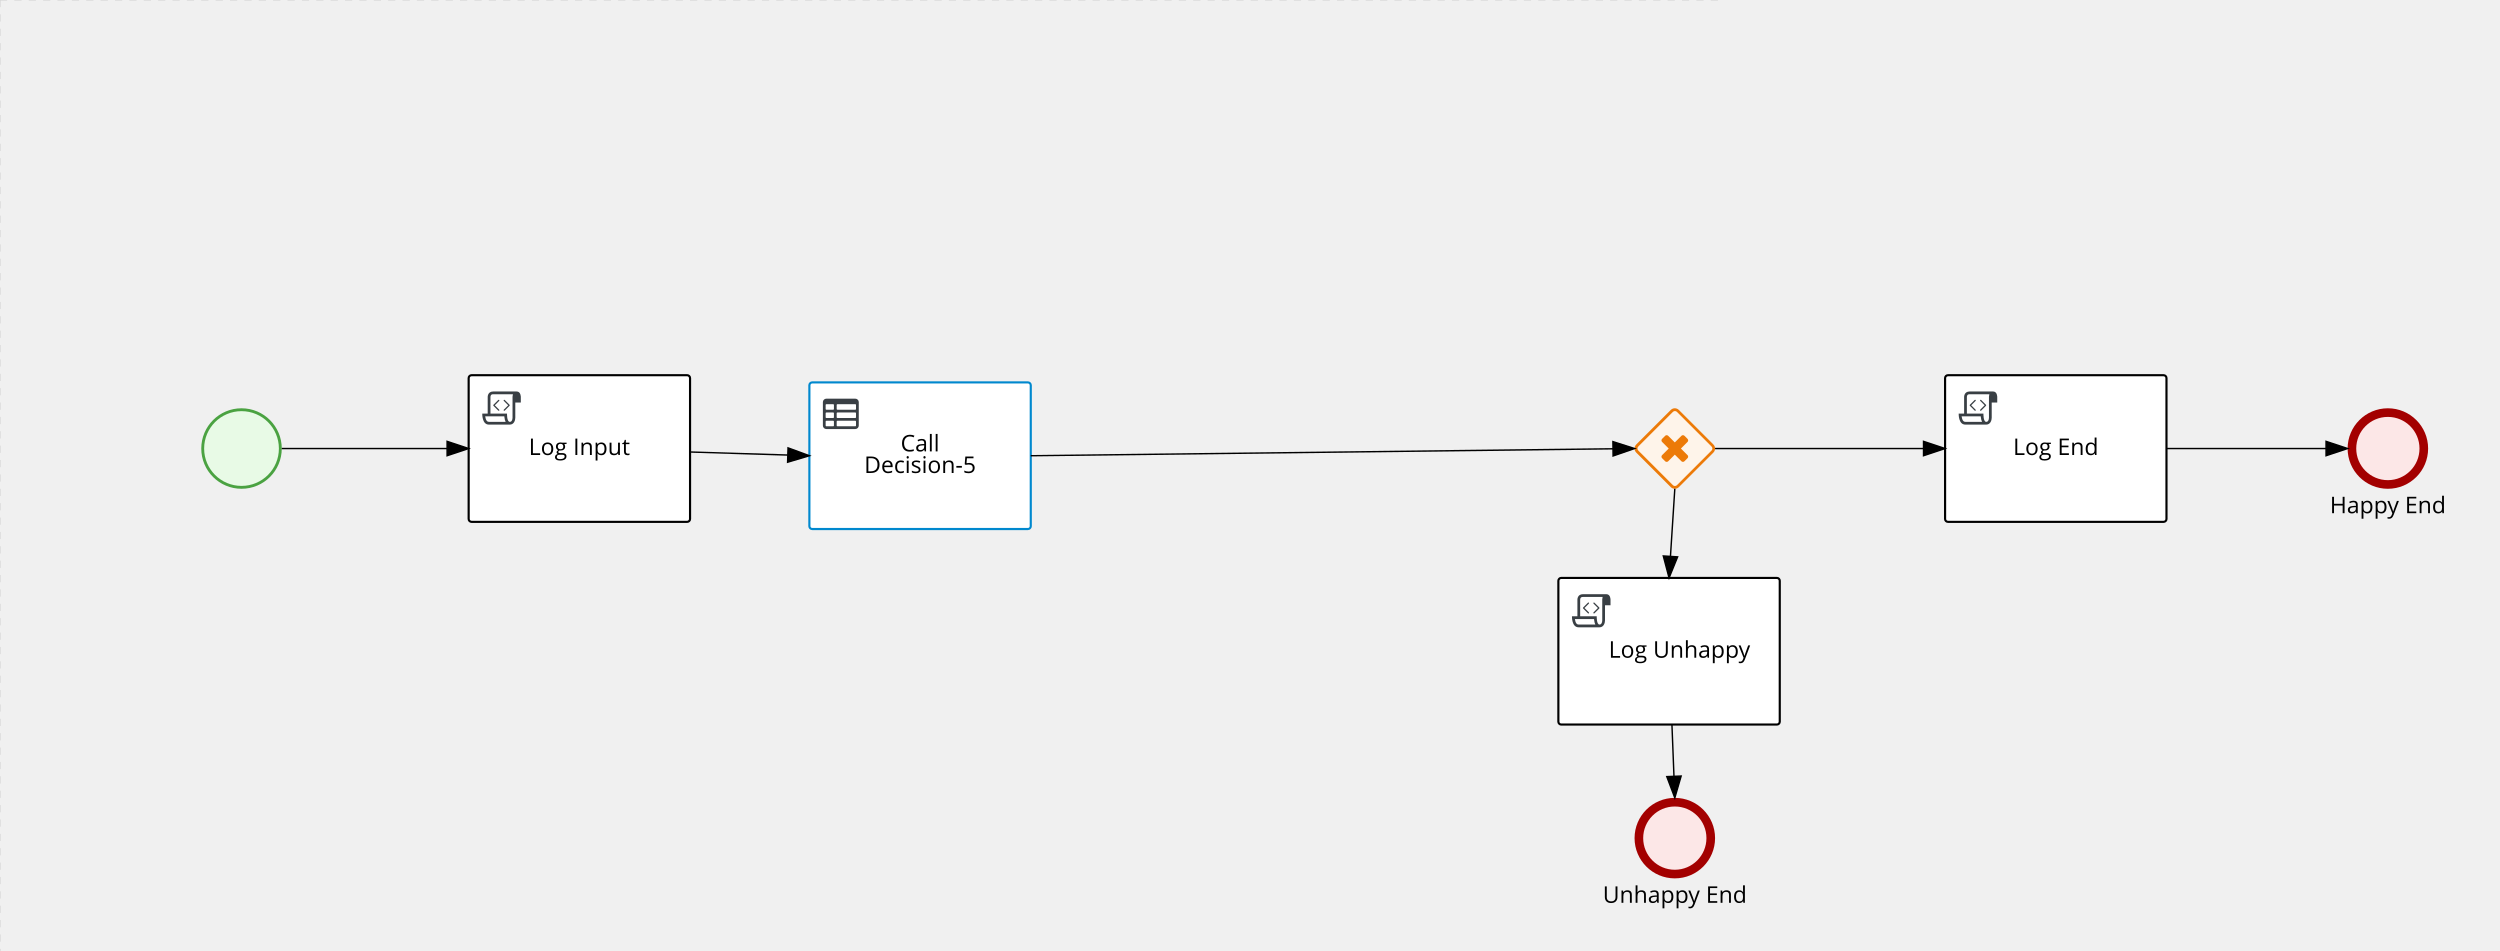
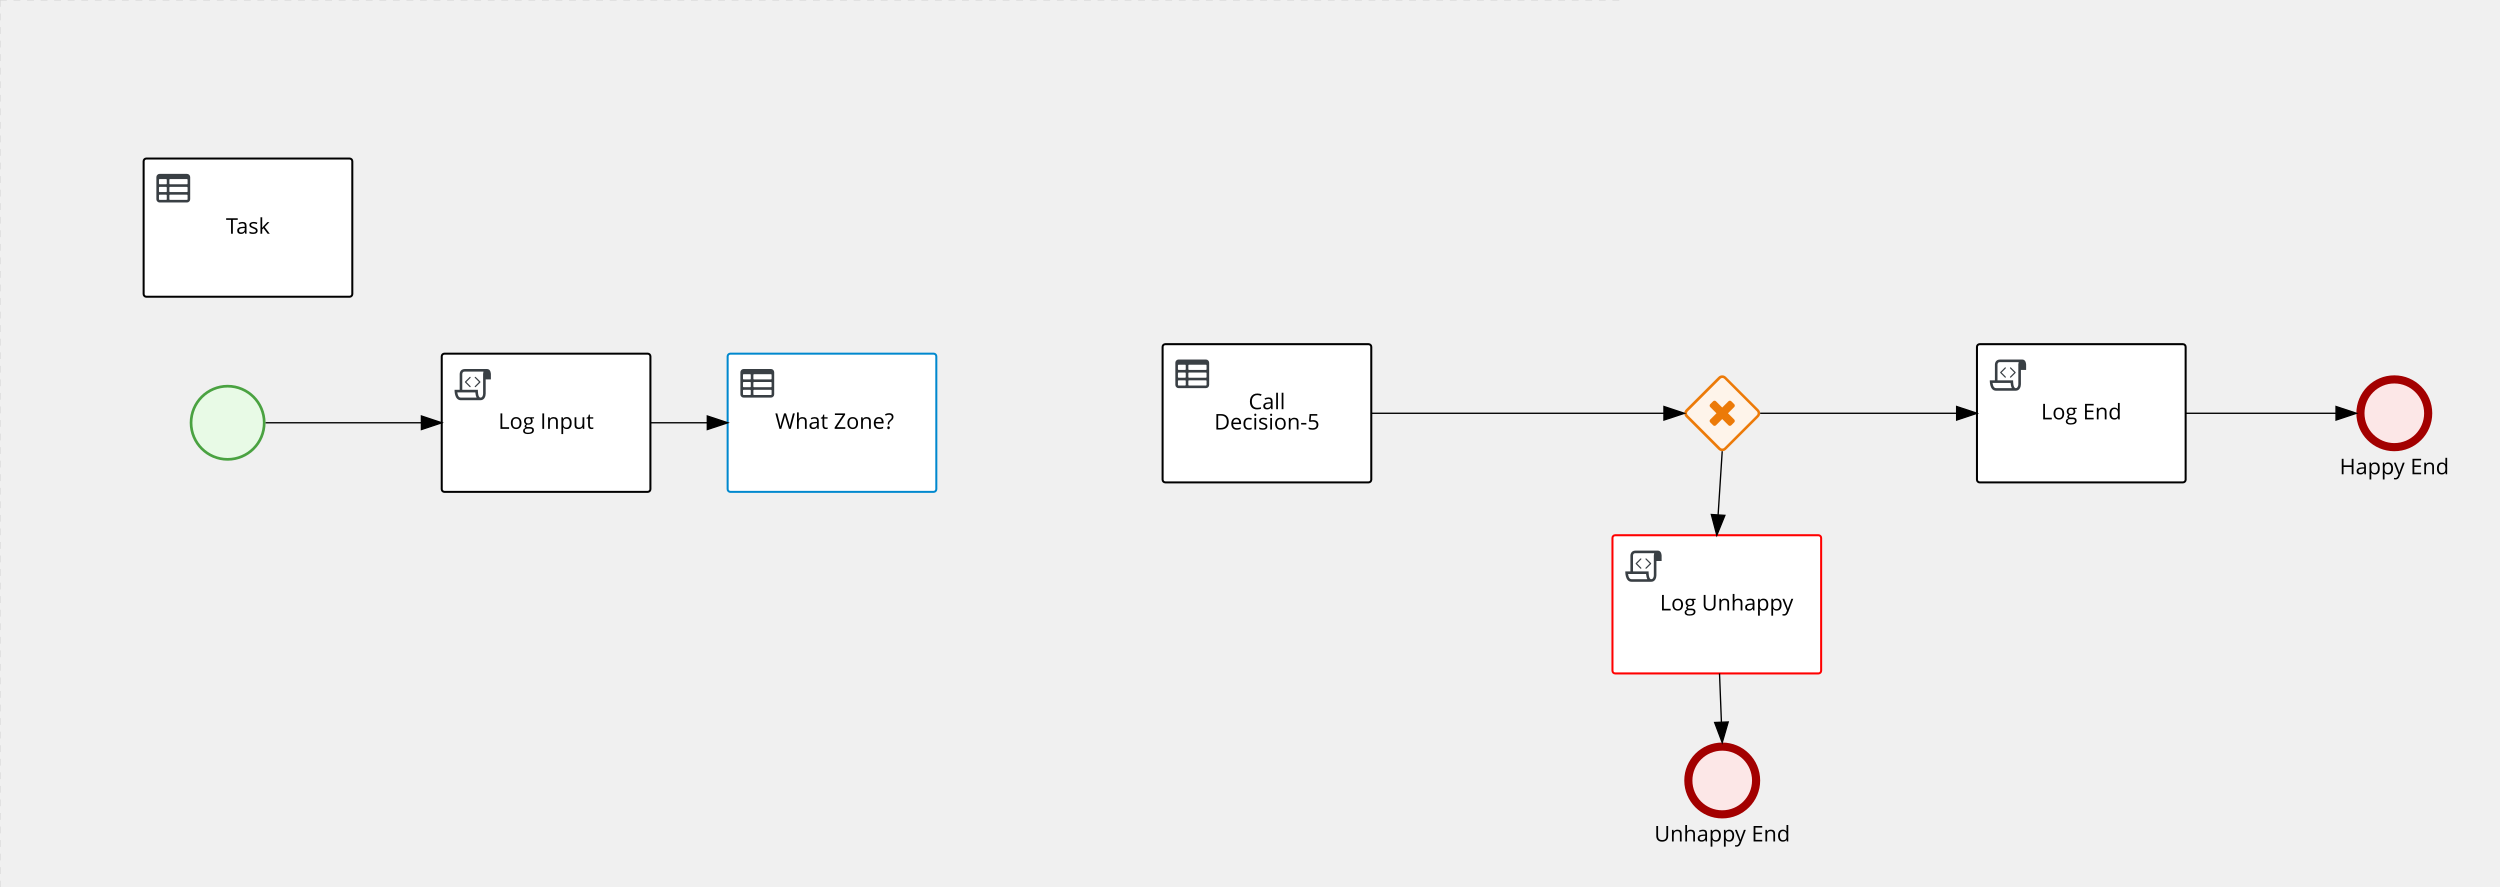
- <svg xmlns="http://www.w3.org/2000/svg" version="1.1" width="1739" height="661" viewBox="0 0 1739 661">
+ <svg xmlns="http://www.w3.org/2000/svg" version="1.1" width="1845" height="654" viewBox="0 0 1845 654">
  <defs />
  <g transform="matrix(1,0,0,1,0,0)">
    <g>
      <g>
        <g>
          <path fill="none" stroke="#d3d3d3" paint-order="fill stroke markers" d=" M 0 0 L 1200 0" stroke-miterlimit="10" stroke-opacity="0.8" stroke-dasharray="5" />
        </g>
        <g>
          <path fill="none" stroke="#d3d3d3" paint-order="fill stroke markers" d=" M 0 0 L 0 800" stroke-miterlimit="10" stroke-opacity="0.8" stroke-dasharray="5" />
        </g>
      </g>
      <g id="_93700CAE-5647-4085-86AF-FE9845B9C1BD" bpmn2nodeid="_93700CAE-5647-4085-86AF-FE9845B9C1BD" transform="matrix(1,0,0,1,140,284)">
        <g>
          <path fill="none" stroke="none" />
        </g>
        <g transform="matrix(0.125,0,0,0.125,0,0)">
          <g transform="matrix(1,0,0,1,0,0)">
            <path fill="#e8fae6" stroke="none" id="_93700CAE-5647-4085-86AF-FE9845B9C1BD?shapeType=BACKGROUND" paint-order="stroke fill markers" d=" M 0 0 M 444 224 C 444 263.9 434.2 300.8 414.4 334.5 C 394.7 368.2 368 394.9 334.4 414.5 C 300.8 434.1 263.9 444 224 444 C 184.1 444 147.2 434.2 113.5 414.4 C 79.8 394.7 53.1 368 33.5 334.4 C 13.9 300.8 4 263.9 4 224 C 4 184.1 13.8 147.2 33.6 113.5 C 53.4 79.8 80.1 53.1 113.6 33.5 C 147.1 13.9 184.1 4 224 4 C 263.9 4 300.8 13.8 334.5 33.6 C 368.2 53.4 394.9 80.1 414.5 113.6 C 434.1 147.1 444 184.1 444 224 Z" />
          </g>
          <g>
            <g transform="matrix(1,0,0,1,0,0)">
              <g transform="matrix(1,0,0,1,0,0)">
                <path fill="#4aa241" stroke="none" id="_93700CAE-5647-4085-86AF-FE9845B9C1BD?shapeType=BORDER&amp;renderType=FILL" paint-order="stroke fill markers" d=" M 0 0 M 224 0 C 100.3 0 0 100.3 0 224 C 0 347.7 100.3 448 224 448 C 347.7 448 448 347.7 448 224 C 448 100.3 347.7 0 224 0 Z M 0 0 M 224 432 C 109.1 432 16 338.9 16 224 C 16 109.1 109.1 16 224 16 C 338.9 16 432 109.1 432 224 C 432 338.9 338.9 432 224 432 Z" />
              </g>
            </g>
          </g>
        </g>
        <g transform="matrix(1,0,0,1,28,61)" />
      </g>
      <g transform="matrix(1,0,0,1,140,284)" />
      <g id="_9B677449-1033-462B-9C33-28BC755F0E68" bpmn2nodeid="_9B677449-1033-462B-9C33-28BC755F0E68" transform="matrix(1,0,0,1,326,261)">
        <g>
          <path fill="none" stroke="none" />
        </g>
        <g transform="matrix(1,0,0,1,0,0)">
          <path fill="#ffffff" stroke="none" id="_9B677449-1033-462B-9C33-28BC755F0E68?shapeType=BACKGROUND" paint-order="stroke fill markers" d=" M 2 0 L 152 0 L 152 0 A 2 2 0 0 1 154 2 L 154 100 L 154 100 A 2 2 0 0 1 152 102 L 2 102 L 2 102 A 2 2 0 0 1 0 100 L 0 2 L 0 2 A 2 2 0 0 1 2 0 Z" />
        </g>
        <g transform="matrix(1,0,0,1,0,0)">
          <path fill="none" stroke="rgb(0,0,0)" id="_9B677449-1033-462B-9C33-28BC755F0E68?shapeType=BORDER&amp;renderType=STROKE" paint-order="fill stroke markers" d=" M 2 0 L 152 0 L 152 0 A 2 2 0 0 1 154 2 L 154 100 L 154 100 A 2 2 0 0 1 152 102 L 2 102 L 2 102 A 2 2 0 0 1 0 100 L 0 2 L 0 2 A 2 2 0 0 1 2 0 Z" stroke-miterlimit="10" stroke-width="1.5" stroke-dasharray="" />
        </g>
        <g>
          <g transform="matrix(0.06,0,0,0.06,9.4,9.4)">
            <g transform="matrix(1,0,0,1,0,0)">
              <path fill="#393f44" stroke="none" id="_9B677449-1033-462B-9C33-28BC755F0E68undefined" paint-order="stroke fill markers" d=" M 0 0 M 197.3 130.2 C 194.4 127.3 189.6 127.3 186.7 130.2 L 130.2 186.7 C 127.3 189.6 127.3 194.4 130.2 197.3 L 186.7 253.8 C 188.1 255.3 190.1 256 192 256 C 193.9 256 195.9 255.3 197.3 253.7 C 200.2 250.8 200.2 246 197.3 243.1 L 146.2 192 L 197.3 140.8 C 200.2 137.9 200.2 133.1 197.3 130.2 Z" />
            </g>
            <g transform="matrix(1,0,0,1,0,0)">
              <path fill="#393f44" stroke="none" id="_9B677449-1033-462B-9C33-28BC755F0E68undefined" paint-order="stroke fill markers" d=" M 0 0 M 261.3 130.2 C 258.4 127.3 253.6 127.3 250.7 130.2 C 247.8 133.1 247.8 137.9 250.7 140.8 L 301.8 191.9 L 250.7 243 C 247.8 245.9 247.8 250.7 250.7 253.6 C 252.1 255.3 254.1 256 256 256 C 257.9 256 259.9 255.3 261.3 253.8 L 317.8 197.3 C 320.7 194.4 320.7 189.6 317.8 186.7 L 261.3 130.2 Z" />
            </g>
            <g transform="matrix(1,0,0,1,0,0)">
              <path fill="#393f44" stroke="none" id="_9B677449-1033-462B-9C33-28BC755F0E68undefined" paint-order="stroke fill markers" d=" M 0 0 M 400 32 C 400 32 152.8 32 128 32 C 62 32 64 96 64 96 L 64 288 L 1 288 C 1 288 -4 416 78 416 L 320 416 C 368 416 384 368 384 336 C 384 314.2 384 224.4 384 160 L 448 160 L 448 96 C 448 96 449 32 400 32 Z M 0 0 M 78 383.9 C 68.5 383.9 61.6 381.1 55.5 374.9 C 43.4 362.4 37.5 339.6 34.9 320 L 256.9 320 C 257.1 322.7 257.3 325.4 257.6 328.2 C 260 351.6 264.7 370.1 271.9 383.9 L 78 383.9 L 78 383.9 Z M 0 0 M 352 336 C 352 345.9 349.6 360.3 342.9 371 C 337.2 380.1 330.4 384 320 384 C 285 384 288 288 288 288 L 96 288 L 96 96 L 96 95.9 L 96 95.1 C 96 90.6 97.6 78.3 104.7 71.2 C 106.5 69.4 111.9 64 128 64 L 356.5 64 C 354.4 72.8 352.8 81.8 352.2 89.9 C 352.2 90.5 352.1 91.1 352.1 91.7 C 352.1 92 352.1 92.3 352.1 92.6 C 352 94.8 352 96 352 96 L 352 160 L 352 336 Z" />
            </g>
          </g>
        </g>
        <g transform="matrix(1,0,0,1,41.77734,43.5)">
          <text fill="#000000" stroke="none" font-family="Open Sans" font-size="12pt" font-style="normal" font-weight="normal" text-decoration="normal" x="35.223" y="12" text-anchor="middle" dominant-baseline="alphabetic">Log Input</text>
        </g>
      </g>
      <g id="_72AE1BC3-3924-4A8C-ACB0-83D288D16809" bpmn2nodeid="_72AE1BC3-3924-4A8C-ACB0-83D288D16809">
        <g>
          <path fill="none" stroke="rgb(0,0,0)" paint-order="fill stroke markers" d=" M 196 312 L 311 312" stroke-miterlimit="10" stroke-dasharray="" />
        </g>
        <g transform="matrix(1,0,0,1,196,312)" />
        <g transform="matrix(6.123233995736766e-17,1,-1,6.123233995736766e-17,326,307)">
          <path fill="rgb(0,0,0)" stroke="rgb(0,0,0)" paint-order="fill stroke markers" d=" M 10 15 L 0 15 L 5 0 Z" stroke-miterlimit="10" stroke-dasharray="" />
        </g>
        <g transform="matrix(1,0,0,1,196,302)" />
      </g>
      <g transform="matrix(1,0,0,1,326,261)" />
-       <g id="_359DDCD5-8A01-4CE7-81F3-BF9B3347F7F9" bpmn2nodeid="_359DDCD5-8A01-4CE7-81F3-BF9B3347F7F9" transform="matrix(1,0,0,1,1633,284)">
+       <g id="_359DDCD5-8A01-4CE7-81F3-BF9B3347F7F9" bpmn2nodeid="_359DDCD5-8A01-4CE7-81F3-BF9B3347F7F9" transform="matrix(1,0,0,1,1739,277)">
        <g>
          <path fill="none" stroke="none" />
        </g>
        <g transform="matrix(0.125,0,0,0.125,0,0)">
          <g transform="matrix(1,0,0,1,0,0)">
            <path fill="#fce7e7" stroke="none" id="_359DDCD5-8A01-4CE7-81F3-BF9B3347F7F9?shapeType=BACKGROUND" paint-order="stroke fill markers" d=" M 0 0 M 444 224 C 444 263.9 434.2 300.8 414.4 334.5 C 394.7 368.2 368 394.9 334.4 414.5 C 300.8 434.1 263.9 444 224 444 C 184.1 444 147.2 434.2 113.5 414.4 C 79.8 394.7 53.1 368 33.5 334.4 C 13.9 300.8 4 263.9 4 224 C 4 184.1 13.8 147.2 33.6 113.5 C 53.4 79.8 80.1 53.1 113.6 33.5 C 147.1 13.9 184.1 4 224 4 C 263.9 4 300.8 13.8 334.5 33.6 C 368.2 53.4 394.9 80.1 414.5 113.6 C 434.1 147.1 444 184.1 444 224 Z" />
          </g>
          <g>
            <g transform="matrix(1,0,0,1,0,0)">
              <g transform="matrix(1,0,0,1,0,0)">
                <path fill="rgb(163,0,0)" stroke="none" id="_359DDCD5-8A01-4CE7-81F3-BF9B3347F7F9?shapeType=BORDER&amp;renderType=FILL" paint-order="stroke fill markers" d=" M 0 0 M 224 0 C 100.3 0 0 100.3 0 224 C 0 347.7 100.3 448 224 448 C 347.7 448 448 347.7 448 224 C 448 100.3 347.7 0 224 0 Z M 0 0 M 224 400 C 126.8 400 48 321.2 48 224 C 48 126.8 126.8 48 224 48 C 321.2 48 400 126.8 400 224 C 400 321.2 321.2 400 224 400 Z" />
              </g>
            </g>
          </g>
        </g>
        <g transform="matrix(1,0,0,1,-12.36719,61)">
          <text fill="#000000" stroke="none" font-family="Open Sans" font-size="12pt" font-style="normal" font-weight="normal" text-decoration="normal" x="40.367" y="12" text-anchor="middle" dominant-baseline="alphabetic">Happy End</text>
        </g>
      </g>
-       <g id="_3DBEF099-F481-4569-90B3-A8BD26DF5AAA" bpmn2nodeid="_3DBEF099-F481-4569-90B3-A8BD26DF5AAA" transform="matrix(1,0,0,1,1084,402)">
+       <g id="_3DBEF099-F481-4569-90B3-A8BD26DF5AAA" bpmn2nodeid="_3DBEF099-F481-4569-90B3-A8BD26DF5AAA" transform="matrix(1,0,0,1,1190,395)">
        <g>
          <path fill="none" stroke="none" />
        </g>
        <g transform="matrix(1,0,0,1,0,0)">
          <path fill="#ffffff" stroke="none" id="_3DBEF099-F481-4569-90B3-A8BD26DF5AAA?shapeType=BACKGROUND" paint-order="stroke fill markers" d=" M 2 0 L 152 0 L 152 0 A 2 2 0 0 1 154 2 L 154 100 L 154 100 A 2 2 0 0 1 152 102 L 2 102 L 2 102 A 2 2 0 0 1 0 100 L 0 2 L 0 2 A 2 2 0 0 1 2 0 Z" />
        </g>
        <g transform="matrix(1,0,0,1,0,0)">
-           <path fill="none" stroke="rgb(0,0,0)" id="_3DBEF099-F481-4569-90B3-A8BD26DF5AAA?shapeType=BORDER&amp;renderType=STROKE" paint-order="fill stroke markers" d=" M 2 0 L 152 0 L 152 0 A 2 2 0 0 1 154 2 L 154 100 L 154 100 A 2 2 0 0 1 152 102 L 2 102 L 2 102 A 2 2 0 0 1 0 100 L 0 2 L 0 2 A 2 2 0 0 1 2 0 Z" stroke-miterlimit="10" stroke-width="1.5" stroke-dasharray="" />
+           <path fill="none" stroke="rgb(255,0,0)" id="_3DBEF099-F481-4569-90B3-A8BD26DF5AAA?shapeType=BORDER&amp;renderType=STROKE" paint-order="fill stroke markers" d=" M 2 0 L 152 0 L 152 0 A 2 2 0 0 1 154 2 L 154 100 L 154 100 A 2 2 0 0 1 152 102 L 2 102 L 2 102 A 2 2 0 0 1 0 100 L 0 2 L 0 2 A 2 2 0 0 1 2 0 Z" stroke-miterlimit="10" stroke-width="1.5" stroke-dasharray="" />
        </g>
        <g>
          <g transform="matrix(0.06,0,0,0.06,9.4,9.4)">
            <g transform="matrix(1,0,0,1,0,0)">
              <path fill="#393f44" stroke="none" id="_3DBEF099-F481-4569-90B3-A8BD26DF5AAAundefined" paint-order="stroke fill markers" d=" M 0 0 M 197.3 130.2 C 194.4 127.3 189.6 127.3 186.7 130.2 L 130.2 186.7 C 127.3 189.6 127.3 194.4 130.2 197.3 L 186.7 253.8 C 188.1 255.3 190.1 256 192 256 C 193.9 256 195.9 255.3 197.3 253.7 C 200.2 250.8 200.2 246 197.3 243.1 L 146.2 192 L 197.3 140.8 C 200.2 137.9 200.2 133.1 197.3 130.2 Z" />
            </g>
            <g transform="matrix(1,0,0,1,0,0)">
              <path fill="#393f44" stroke="none" id="_3DBEF099-F481-4569-90B3-A8BD26DF5AAAundefined" paint-order="stroke fill markers" d=" M 0 0 M 261.3 130.2 C 258.4 127.3 253.6 127.3 250.7 130.2 C 247.8 133.1 247.8 137.9 250.7 140.8 L 301.8 191.9 L 250.7 243 C 247.8 245.9 247.8 250.7 250.7 253.6 C 252.1 255.3 254.1 256 256 256 C 257.9 256 259.9 255.3 261.3 253.8 L 317.8 197.3 C 320.7 194.4 320.7 189.6 317.8 186.7 L 261.3 130.2 Z" />
            </g>
            <g transform="matrix(1,0,0,1,0,0)">
              <path fill="#393f44" stroke="none" id="_3DBEF099-F481-4569-90B3-A8BD26DF5AAAundefined" paint-order="stroke fill markers" d=" M 0 0 M 400 32 C 400 32 152.8 32 128 32 C 62 32 64 96 64 96 L 64 288 L 1 288 C 1 288 -4 416 78 416 L 320 416 C 368 416 384 368 384 336 C 384 314.2 384 224.4 384 160 L 448 160 L 448 96 C 448 96 449 32 400 32 Z M 0 0 M 78 383.9 C 68.5 383.9 61.6 381.1 55.5 374.9 C 43.4 362.4 37.5 339.6 34.9 320 L 256.9 320 C 257.1 322.7 257.3 325.4 257.6 328.2 C 260 351.6 264.7 370.1 271.9 383.9 L 78 383.9 L 78 383.9 Z M 0 0 M 352 336 C 352 345.9 349.6 360.3 342.9 371 C 337.2 380.1 330.4 384 320 384 C 285 384 288 288 288 288 L 96 288 L 96 96 L 96 95.9 L 96 95.1 C 96 90.6 97.6 78.3 104.7 71.2 C 106.5 69.4 111.9 64 128 64 L 356.5 64 C 354.4 72.8 352.8 81.8 352.2 89.9 C 352.2 90.5 352.1 91.1 352.1 91.7 C 352.1 92 352.1 92.3 352.1 92.6 C 352 94.8 352 96 352 96 L 352 160 L 352 336 Z" />
            </g>
          </g>
        </g>
        <g transform="matrix(1,0,0,1,35,43.5)">
          <text fill="#000000" stroke="none" font-family="Open Sans" font-size="12pt" font-style="normal" font-weight="normal" text-decoration="normal" x="49.215" y="12" text-anchor="middle" dominant-baseline="alphabetic">Log Unhappy</text>
        </g>
      </g>
-       <g id="_4ADAFEA6-93C4-4257-9E59-18C8EA9050AC" bpmn2nodeid="_4ADAFEA6-93C4-4257-9E59-18C8EA9050AC" transform="matrix(1,0,0,1,1353,261)">
+       <g id="_4ADAFEA6-93C4-4257-9E59-18C8EA9050AC" bpmn2nodeid="_4ADAFEA6-93C4-4257-9E59-18C8EA9050AC" transform="matrix(1,0,0,1,1459,254)">
        <g>
          <path fill="none" stroke="none" />
        </g>
        <g transform="matrix(1,0,0,1,0,0)">
          <path fill="#ffffff" stroke="none" id="_4ADAFEA6-93C4-4257-9E59-18C8EA9050AC?shapeType=BACKGROUND" paint-order="stroke fill markers" d=" M 2 0 L 152 0 L 152 0 A 2 2 0 0 1 154 2 L 154 100 L 154 100 A 2 2 0 0 1 152 102 L 2 102 L 2 102 A 2 2 0 0 1 0 100 L 0 2 L 0 2 A 2 2 0 0 1 2 0 Z" />
        </g>
        <g transform="matrix(1,0,0,1,0,0)">
          <path fill="none" stroke="rgb(0,0,0)" id="_4ADAFEA6-93C4-4257-9E59-18C8EA9050AC?shapeType=BORDER&amp;renderType=STROKE" paint-order="fill stroke markers" d=" M 2 0 L 152 0 L 152 0 A 2 2 0 0 1 154 2 L 154 100 L 154 100 A 2 2 0 0 1 152 102 L 2 102 L 2 102 A 2 2 0 0 1 0 100 L 0 2 L 0 2 A 2 2 0 0 1 2 0 Z" stroke-miterlimit="10" stroke-width="1.5" stroke-dasharray="" />
        </g>
        <g>
          <g transform="matrix(0.06,0,0,0.06,9.4,9.4)">
            <g transform="matrix(1,0,0,1,0,0)">
              <path fill="#393f44" stroke="none" id="_4ADAFEA6-93C4-4257-9E59-18C8EA9050ACundefined" paint-order="stroke fill markers" d=" M 0 0 M 197.3 130.2 C 194.4 127.3 189.6 127.3 186.7 130.2 L 130.2 186.7 C 127.3 189.6 127.3 194.4 130.2 197.3 L 186.7 253.8 C 188.1 255.3 190.1 256 192 256 C 193.9 256 195.9 255.3 197.3 253.7 C 200.2 250.8 200.2 246 197.3 243.1 L 146.2 192 L 197.3 140.8 C 200.2 137.9 200.2 133.1 197.3 130.2 Z" />
            </g>
            <g transform="matrix(1,0,0,1,0,0)">
              <path fill="#393f44" stroke="none" id="_4ADAFEA6-93C4-4257-9E59-18C8EA9050ACundefined" paint-order="stroke fill markers" d=" M 0 0 M 261.3 130.2 C 258.4 127.3 253.6 127.3 250.7 130.2 C 247.8 133.1 247.8 137.9 250.7 140.8 L 301.8 191.9 L 250.7 243 C 247.8 245.9 247.8 250.7 250.7 253.6 C 252.1 255.3 254.1 256 256 256 C 257.9 256 259.9 255.3 261.3 253.8 L 317.8 197.3 C 320.7 194.4 320.7 189.6 317.8 186.7 L 261.3 130.2 Z" />
            </g>
            <g transform="matrix(1,0,0,1,0,0)">
              <path fill="#393f44" stroke="none" id="_4ADAFEA6-93C4-4257-9E59-18C8EA9050ACundefined" paint-order="stroke fill markers" d=" M 0 0 M 400 32 C 400 32 152.8 32 128 32 C 62 32 64 96 64 96 L 64 288 L 1 288 C 1 288 -4 416 78 416 L 320 416 C 368 416 384 368 384 336 C 384 314.2 384 224.4 384 160 L 448 160 L 448 96 C 448 96 449 32 400 32 Z M 0 0 M 78 383.9 C 68.5 383.9 61.6 381.1 55.5 374.9 C 43.4 362.4 37.5 339.6 34.9 320 L 256.9 320 C 257.1 322.7 257.3 325.4 257.6 328.2 C 260 351.6 264.7 370.1 271.9 383.9 L 78 383.9 L 78 383.9 Z M 0 0 M 352 336 C 352 345.9 349.6 360.3 342.9 371 C 337.2 380.1 330.4 384 320 384 C 285 384 288 288 288 288 L 96 288 L 96 96 L 96 95.9 L 96 95.1 C 96 90.6 97.6 78.3 104.7 71.2 C 106.5 69.4 111.9 64 128 64 L 356.5 64 C 354.4 72.8 352.8 81.8 352.2 89.9 C 352.2 90.5 352.1 91.1 352.1 91.7 C 352.1 92 352.1 92.3 352.1 92.6 C 352 94.8 352 96 352 96 L 352 160 L 352 336 Z" />
            </g>
          </g>
        </g>
        <g transform="matrix(1,0,0,1,47.29297,43.5)">
          <text fill="#000000" stroke="none" font-family="Open Sans" font-size="12pt" font-style="normal" font-weight="normal" text-decoration="normal" x="29.707" y="12" text-anchor="middle" dominant-baseline="alphabetic">Log End</text>
        </g>
      </g>
-       <g id="_AAB6294E-763E-43F0-9D3C-98099BE3231C" bpmn2nodeid="_AAB6294E-763E-43F0-9D3C-98099BE3231C" transform="matrix(1,0,0,1,1137,284)">
+       <g id="_AAB6294E-763E-43F0-9D3C-98099BE3231C" bpmn2nodeid="_AAB6294E-763E-43F0-9D3C-98099BE3231C" transform="matrix(1,0,0,1,1243,277)">
        <g>
          <path fill="none" stroke="none" />
        </g>
        <g transform="matrix(0.125,0,0,0.125,0,0)">
          <g transform="matrix(1,0,0,1,0,0)">
            <path fill="#fef4ea" stroke="none" id="_AAB6294E-763E-43F0-9D3C-98099BE3231C?shapeType=BACKGROUND" paint-order="stroke fill markers" d=" M 0 0 M 224.4 4.3 C 216.4 4.3 208.4 7.3 202.3 13.4 L 13.5 202.2 C 1.3 214.4 1.3 234.2 13.5 246.4 L 202.2 435.1 C 208.3 441.2 216.4 444.2 224.3 444.2 C 232.2 444.2 240.3 441.2 246.4 435.1 L 435.1 246.4 C 447.3 234.2 447.3 214.4 435.1 202.2 L 246.5 13.4 C 240.4 7.3 232.4 4.3 224.4 4.3 L 224.4 4.3 Z" />
          </g>
          <g>
            <g transform="matrix(1,0,0,1,0,0)">
              <g transform="matrix(1,0,0,1,0,0)">
                <path fill="rgb(236,122,8)" stroke="none" id="_AAB6294E-763E-43F0-9D3C-98099BE3231C?shapeType=BORDER&amp;renderType=FILL" paint-order="stroke fill markers" d=" M 0 0 M 20.8 212.7 L 213.3 20.2 C 219.6 13.9 229.7 13.9 235.9 20.2 L 428.4 212.7 C 434.7 219 434.7 229.1 428.4 235.3 L 235.9 427.8 C 229.6 434.1 219.5 434.1 213.3 427.8 L 20.8 235.3 C 14.5 229.1 14.5 218.9 20.8 212.7 L 20.8 212.7 Z M 0 0 M 0 224 C 0 232.1 3.1 240.3 9.3 246.5 L 201.5 438.7 C 213.9 451.1 234.1 451.1 246.5 438.7 L 438.7 246.5 C 444.9 240.3 448 232.1 448 224 C 448 215.9 444.9 207.7 438.7 201.5 L 246.5 9.3 C 234.1 -3.1 213.9 -3.1 201.5 9.3 L 9.3 201.5 C 3.1 207.7 0 215.9 0 224 L 0 224 Z" />
              </g>
            </g>
          </g>
          <g>
            <g transform="matrix(1,0,0,1,0,0)">
              <g transform="matrix(1,0,0,1,0,0)">
                <path fill="#ec7a08" stroke="none" id="_AAB6294E-763E-43F0-9D3C-98099BE3231Cundefined" paint-order="stroke fill markers" d=" M 0 0 M 298.2 269.2 C 298.2 272.6 297.1 275.3 294.7 277.7 L 277.7 294.7 C 275.3 297.1 272.6 298.2 269.2 298.2 C 265.8 298.2 263.1 297.1 260.7 294.7 L 224 258 L 187.2 294.8 C 184.8 297.2 182.1 298.3 178.7 298.3 C 175.3 298.3 172.6 297.2 170.2 294.8 L 153.2 277.8 C 150.8 275.4 149.7 272.7 149.7 269.3 C 149.7 265.9 150.8 263.2 153.2 260.8 L 190 224 L 153.2 187.2 C 150.8 184.8 149.7 182 149.7 178.7 C 149.7 175.3 150.8 172.5 153.2 170.2 L 170.2 153.2 C 172.6 150.8 175.3 149.7 178.7 149.7 C 182.1 149.7 184.8 150.8 187.2 153.2 L 224 190 L 260.8 153.2 C 263.2 150.8 265.9 149.7 269.3 149.7 C 272.7 149.7 275.4 150.8 277.8 153.2 L 294.8 170.2 C 297.2 172.5 298.3 175.3 298.3 178.7 C 298.3 182 297.2 184.8 294.8 187.2 L 258 224 L 294.8 260.8 C 297.1 263.1 298.2 265.9 298.2 269.2 Z" />
              </g>
            </g>
          </g>
        </g>
        <g transform="matrix(1,0,0,1,28,61)" />
      </g>
-       <g id="_9D39FA25-AEDB-455C-826C-04F22D2572B6" bpmn2nodeid="_9D39FA25-AEDB-455C-826C-04F22D2572B6" transform="matrix(1,0,0,1,1137,555)">
+       <g id="_9D39FA25-AEDB-455C-826C-04F22D2572B6" bpmn2nodeid="_9D39FA25-AEDB-455C-826C-04F22D2572B6" transform="matrix(1,0,0,1,1243,548)">
        <g>
          <path fill="none" stroke="none" />
        </g>
        <g transform="matrix(0.125,0,0,0.125,0,0)">
          <g transform="matrix(1,0,0,1,0,0)">
            <path fill="#fce7e7" stroke="none" id="_9D39FA25-AEDB-455C-826C-04F22D2572B6?shapeType=BACKGROUND" paint-order="stroke fill markers" d=" M 0 0 M 444 224 C 444 263.9 434.2 300.8 414.4 334.5 C 394.7 368.2 368 394.9 334.4 414.5 C 300.8 434.1 263.9 444 224 444 C 184.1 444 147.2 434.2 113.5 414.4 C 79.8 394.7 53.1 368 33.5 334.4 C 13.9 300.8 4 263.9 4 224 C 4 184.1 13.8 147.2 33.6 113.5 C 53.4 79.8 80.1 53.1 113.6 33.5 C 147.1 13.9 184.1 4 224 4 C 263.9 4 300.8 13.8 334.5 33.6 C 368.2 53.4 394.9 80.1 414.5 113.6 C 434.1 147.1 444 184.1 444 224 Z" />
          </g>
          <g>
            <g transform="matrix(1,0,0,1,0,0)">
              <g transform="matrix(1,0,0,1,0,0)">
                <path fill="rgb(163,0,0)" stroke="none" id="_9D39FA25-AEDB-455C-826C-04F22D2572B6?shapeType=BORDER&amp;renderType=FILL" paint-order="stroke fill markers" d=" M 0 0 M 224 0 C 100.3 0 0 100.3 0 224 C 0 347.7 100.3 448 224 448 C 347.7 448 448 347.7 448 224 C 448 100.3 347.7 0 224 0 Z M 0 0 M 224 400 C 126.8 400 48 321.2 48 224 C 48 126.8 126.8 48 224 48 C 321.2 48 400 126.8 400 224 C 400 321.2 321.2 400 224 400 Z" />
              </g>
            </g>
          </g>
        </g>
        <g transform="matrix(1,0,0,1,-22.10938,61)">
          <text fill="#000000" stroke="none" font-family="Open Sans" font-size="12pt" font-style="normal" font-weight="normal" text-decoration="normal" x="50.109" y="12" text-anchor="middle" dominant-baseline="alphabetic">Unhappy End</text>
        </g>
      </g>
-       <g id="_1B5E6690-10DE-483D-A5B8-4F411532C177" bpmn2nodeid="_1B5E6690-10DE-483D-A5B8-4F411532C177" transform="matrix(1,0,0,1,0,0)">
-         <g>
-           <path fill="none" stroke="rgb(0,0,0)" paint-order="fill stroke markers" d=" M 1507 312 L 1618 312" stroke-miterlimit="10" stroke-dasharray="" />
-         </g>
-         <g transform="matrix(1,0,0,1,1507,312)" />
-         <g transform="matrix(6.123233995736766e-17,1,-1,6.123233995736766e-17,1633,307)">
-           <path fill="rgb(0,0,0)" stroke="rgb(0,0,0)" paint-order="fill stroke markers" d=" M 10 15 L 0 15 L 5 0 Z" stroke-miterlimit="10" stroke-dasharray="" />
-         </g>
-         <g transform="matrix(1,0,0,1,1507,302)" />
-       </g>
-       <g id="_D659193C-9DAA-4818-B31A-8B816136AA57" bpmn2nodeid="_D659193C-9DAA-4818-B31A-8B816136AA57" transform="matrix(1,0,0,1,0,0)">
-         <g>
-           <path fill="none" stroke="rgb(0,0,0)" paint-order="fill stroke markers" d=" M 1193 312 L 1338 312" stroke-miterlimit="10" stroke-dasharray="" />
-         </g>
-         <g transform="matrix(1,0,0,1,1193,312)" />
-         <g transform="matrix(6.123233995736766e-17,1,-1,6.123233995736766e-17,1353,307)">
-           <path fill="rgb(0,0,0)" stroke="rgb(0,0,0)" paint-order="fill stroke markers" d=" M 10 15 L 0 15 L 5 0 Z" stroke-miterlimit="10" stroke-dasharray="" />
-         </g>
-         <g transform="matrix(1,0,0,1,1193,302)" />
-       </g>
-       <g id="_6F2C35E0-2911-46CC-A4B1-C23848C526F5" bpmn2nodeid="_6F2C35E0-2911-46CC-A4B1-C23848C526F5" transform="matrix(1,0,0,1,0,0)">
-         <g>
-           <path fill="none" stroke="rgb(0,0,0)" paint-order="fill stroke markers" d=" M 1165 340 L 1161.966 387.031" stroke-miterlimit="10" stroke-dasharray="" />
-         </g>
-         <g transform="matrix(1,0,0,1,1165,340)" />
-         <g transform="matrix(-0.9979253,-0.06438228,0.06438228,-0.9979253,1165.99,402.3219)">
-           <path fill="rgb(0,0,0)" stroke="rgb(0,0,0)" paint-order="fill stroke markers" d=" M 10 15 L 0 15 L 5 0 Z" stroke-miterlimit="10" stroke-dasharray="" />
-         </g>
-         <g transform="matrix(1,0,0,1,1170.979,370.3562)" />
-       </g>
-       <g id="_EB36024B-48F6-4F4A-96E2-F1BD31C583F2" bpmn2nodeid="_EB36024B-48F6-4F4A-96E2-F1BD31C583F2" transform="matrix(1,0,0,1,0,0)">
-         <g>
-           <path fill="none" stroke="rgb(0,0,0)" paint-order="fill stroke markers" d=" M 1163 504 L 1164.412 540.012" stroke-miterlimit="10" stroke-dasharray="" />
-         </g>
-         <g transform="matrix(1,0,0,1,1163,504)" />
-         <g transform="matrix(-0.999232,0.03918557,-0.03918557,-0.999232,1169.996,554.8041)">
-           <path fill="rgb(0,0,0)" stroke="rgb(0,0,0)" paint-order="fill stroke markers" d=" M 10 15 L 0 15 L 5 0 Z" stroke-miterlimit="10" stroke-dasharray="" />
-         </g>
-         <g transform="matrix(1,0,0,1,1172.992,529.1081)" />
-       </g>
-       <g transform="matrix(1,0,0,1,1633,284)" />
-       <g transform="matrix(1,0,0,1,1084,402)" />
-       <g transform="matrix(1,0,0,1,1353,261)" />
-       <g transform="matrix(1,0,0,1,1137,284)" />
-       <g transform="matrix(1,0,0,1,1137,555)" />
-       <g id="_5762F322-C2F3-497D-90AC-39C4BEF3CD28" bpmn2nodeid="_5762F322-C2F3-497D-90AC-39C4BEF3CD28" transform="matrix(1,0,0,1,563,266)">
+       <g id="_5762F322-C2F3-497D-90AC-39C4BEF3CD28" bpmn2nodeid="_5762F322-C2F3-497D-90AC-39C4BEF3CD28" transform="matrix(1,0,0,1,858,254)">
        <g>
          <path fill="none" stroke="none" />
        </g>
        <g transform="matrix(1,0,0,1,0,0)">
          <path fill="#ffffff" stroke="none" id="_5762F322-C2F3-497D-90AC-39C4BEF3CD28?shapeType=BACKGROUND" paint-order="stroke fill markers" d=" M 2 0 L 152 0 L 152 0 A 2 2 0 0 1 154 2 L 154 100 L 154 100 A 2 2 0 0 1 152 102 L 2 102 L 2 102 A 2 2 0 0 1 0 100 L 0 2 L 0 2 A 2 2 0 0 1 2 0 Z" />
        </g>
        <g transform="matrix(1,0,0,1,0,0)">
-           <path fill="none" stroke="rgb(0,136,206)" id="_5762F322-C2F3-497D-90AC-39C4BEF3CD28?shapeType=BORDER&amp;renderType=STROKE" paint-order="fill stroke markers" d=" M 2 0 L 152 0 L 152 0 A 2 2 0 0 1 154 2 L 154 100 L 154 100 A 2 2 0 0 1 152 102 L 2 102 L 2 102 A 2 2 0 0 1 0 100 L 0 2 L 0 2 A 2 2 0 0 1 2 0 Z" stroke-miterlimit="10" stroke-width="1.5" stroke-dasharray="" />
+           <path fill="none" stroke="rgb(0,0,0)" id="_5762F322-C2F3-497D-90AC-39C4BEF3CD28?shapeType=BORDER&amp;renderType=STROKE" paint-order="fill stroke markers" d=" M 2 0 L 152 0 L 152 0 A 2 2 0 0 1 154 2 L 154 100 L 154 100 A 2 2 0 0 1 152 102 L 2 102 L 2 102 A 2 2 0 0 1 0 100 L 0 2 L 0 2 A 2 2 0 0 1 2 0 Z" stroke-miterlimit="10" stroke-width="1.5" stroke-dasharray="" />
        </g>
        <g>
          <g transform="matrix(0.06,0,0,0.06,9.4,9.4)">
            <g transform="matrix(1,0,0,1,0,0)">
              <path fill="#393f44" stroke="none" id="_5762F322-C2F3-497D-90AC-39C4BEF3CD28undefined" paint-order="stroke fill markers" d=" M 0 0 M 128 344 L 128 296 C 128 293.7 127.2 291.8 125.8 290.2 C 124.4 288.6 122.4 288 120 288 L 40 288 C 37.7 288 35.8 288.8 34.2 290.2 C 32.6 291.6 32 293.7 32 296 L 32 344 C 32 346.3 32.8 348.2 34.2 349.8 C 35.6 351.4 37.6 352 40 352 L 120 352 C 122.3 352 124.2 351.2 125.8 349.8 C 127.4 348.4 128 346.3 128 344 Z M 0 0 M 128 248 L 128 200 C 128 197.7 127.2 195.8 125.8 194.2 C 124.4 192.6 122.4 192 120 192 L 40 192 C 37.7 192 35.8 192.8 34.2 194.2 C 32.6 195.6 32 197.7 32 200 L 32 248 C 32 250.3 32.8 252.2 34.2 253.8 C 35.6 255.4 37.6 256 40 256 L 120 256 C 122.3 256 124.2 255.2 125.8 253.8 C 127.4 252.4 128 250.3 128 248 Z M 0 0 M 376 352 C 378.3 352 380.2 351.2 381.8 349.8 C 383.4 348.4 384 346.4 384 344 L 384 296 C 384 293.7 383.2 291.8 381.8 290.2 C 380.4 288.6 378.4 288 376 288 L 168 288 C 165.7 288 163.8 288.8 162.2 290.2 C 160.6 291.6 160 293.6 160 296 L 160 344 C 160 346.3 160.8 348.2 162.2 349.8 C 163.6 351.4 165.6 352 168 352 L 376 352 Z M 0 0 M 128 152 L 128 104 C 128 101.7 127.2 99.8 125.8 98.2 C 124.4 96.6 122.3 96 120 96 L 40 96 C 37.7 96 35.8 96.8 34.2 98.2 C 32.6 99.6 32 101.7 32 104 L 32 152 C 32 154.3 32.8 156.2 34.2 157.8 C 35.6 159.4 37.6 160 40 160 L 120 160 C 122.3 160 124.2 159.2 125.8 157.8 C 127.4 156.4 128 154.3 128 152 Z M 0 0 M 376 256 C 378.3 256 380.2 255.2 381.8 253.8 C 383.4 252.4 384 250.4 384 248 L 384 200 C 384 197.7 383.2 195.8 381.8 194.2 C 380.4 192.6 378.4 192 376 192 L 168 192 C 165.7 192 163.8 192.8 162.2 194.2 C 160.6 195.6 160 197.6 160 200 L 160 248 C 160 250.3 160.8 252.2 162.2 253.8 C 163.6 255.4 165.6 256 168 256 L 376 256 Z M 0 0 M 376 160 C 378.3 160 380.2 159.2 381.8 157.8 C 383.4 156.4 384 154.4 384 152 L 384 104 C 384 101.7 383.2 99.8 381.8 98.2 C 380.4 96.6 378.3 96 376 96 L 168 96 C 165.7 96 163.8 96.8 162.2 98.2 C 160.6 99.6 160 101.6 160 104 L 160 152 C 160 154.3 160.8 156.2 162.2 157.8 C 163.6 159.4 165.6 160 168 160 L 376 160 Z M 0 0 M 416 72 L 416 344 C 416 355 412.1 364.4 404.2 372.2 C 396.3 380 387 384 376 384 L 40 384 C 29 384 19.6 380.1 11.8 372.2 C 4 364.3 0 355 0 344 L 0 72 C 0 61 3.9 51.6 11.8 43.8 C 19.7 36 29 32 40 32 L 376 32 C 387 32 396.4 35.9 404.2 43.8 C 412 51.7 416 61 416 72 Z" />
            </g>
          </g>
        </g>
        <g transform="matrix(1,0,0,1,38.11719,36)">
          <text fill="#000000" stroke="none" font-family="Open Sans" font-size="12pt" font-style="normal" font-weight="normal" text-decoration="normal" x="38.883" y="12" text-anchor="middle" dominant-baseline="alphabetic">     Call       </text>
          <text fill="#000000" stroke="none" font-family="Open Sans" font-size="12pt" font-style="normal" font-weight="normal" text-decoration="normal" x="38.883" y="27" text-anchor="middle" dominant-baseline="alphabetic">Decision-5</text>
        </g>
      </g>
-       <g id="_A5798721-295E-46D5-A748-4E8E312D529B" bpmn2nodeid="_A5798721-295E-46D5-A748-4E8E312D529B">
-         <g>
-           <path fill="none" stroke="rgb(0,0,0)" paint-order="fill stroke markers" d=" M 480 314.406 L 548.007 316.531" stroke-miterlimit="10" stroke-dasharray="" />
-         </g>
-         <g transform="matrix(1,0,0,1,480,314.4062)" />
-         <g transform="matrix(-0.03123475,0.9995121,-0.9995121,-0.03123475,563.1562,312.0024)">
-           <path fill="rgb(0,0,0)" stroke="rgb(0,0,0)" paint-order="fill stroke markers" d=" M 10 15 L 0 15 L 5 0 Z" stroke-miterlimit="10" stroke-dasharray="" />
-         </g>
-         <g transform="matrix(1,0,0,1,480.3123,305.708)" />
+       <g id="_1B5E6690-10DE-483D-A5B8-4F411532C177" bpmn2nodeid="_1B5E6690-10DE-483D-A5B8-4F411532C177" transform="matrix(1,0,0,1,0,0)">
+         <g>
+           <path fill="none" stroke="rgb(0,0,0)" paint-order="fill stroke markers" d=" M 1613 305 L 1724 305" stroke-miterlimit="10" stroke-dasharray="" />
+         </g>
+         <g transform="matrix(1,0,0,1,1613,305)" />
+         <g transform="matrix(6.123233995736766e-17,1,-1,6.123233995736766e-17,1739,300)">
+           <path fill="rgb(0,0,0)" stroke="rgb(0,0,0)" paint-order="fill stroke markers" d=" M 10 15 L 0 15 L 5 0 Z" stroke-miterlimit="10" stroke-dasharray="" />
+         </g>
+         <g transform="matrix(1,0,0,1,1613,295)" />
+       </g>
+       <g id="_D659193C-9DAA-4818-B31A-8B816136AA57" bpmn2nodeid="_D659193C-9DAA-4818-B31A-8B816136AA57" transform="matrix(1,0,0,1,0,0)">
+         <g>
+           <path fill="none" stroke="rgb(0,0,0)" paint-order="fill stroke markers" d=" M 1299 305 L 1444 305" stroke-miterlimit="10" stroke-dasharray="" />
+         </g>
+         <g transform="matrix(1,0,0,1,1299,305)" />
+         <g transform="matrix(6.123233995736766e-17,1,-1,6.123233995736766e-17,1459,300)">
+           <path fill="rgb(0,0,0)" stroke="rgb(0,0,0)" paint-order="fill stroke markers" d=" M 10 15 L 0 15 L 5 0 Z" stroke-miterlimit="10" stroke-dasharray="" />
+         </g>
+         <g transform="matrix(1,0,0,1,1299,295)" />
+       </g>
+       <g id="_6F2C35E0-2911-46CC-A4B1-C23848C526F5" bpmn2nodeid="_6F2C35E0-2911-46CC-A4B1-C23848C526F5" transform="matrix(1,0,0,1,0,0)">
+         <g>
+           <path fill="none" stroke="rgb(0,0,0)" paint-order="fill stroke markers" d=" M 1271 333 L 1267.966 380.031" stroke-miterlimit="10" stroke-dasharray="" />
+         </g>
+         <g transform="matrix(1,0,0,1,1271,333)" />
+         <g transform="matrix(-0.9979253,-0.06438228,0.06438228,-0.9979253,1271.99,395.3219)">
+           <path fill="rgb(0,0,0)" stroke="rgb(0,0,0)" paint-order="fill stroke markers" d=" M 10 15 L 0 15 L 5 0 Z" stroke-miterlimit="10" stroke-dasharray="" />
+         </g>
+         <g transform="matrix(1,0,0,1,1276.979,363.3562)" />
+       </g>
+       <g id="_EB36024B-48F6-4F4A-96E2-F1BD31C583F2" bpmn2nodeid="_EB36024B-48F6-4F4A-96E2-F1BD31C583F2" transform="matrix(1,0,0,1,0,0)">
+         <g>
+           <path fill="none" stroke="rgb(0,0,0)" paint-order="fill stroke markers" d=" M 1269 497 L 1270.412 533.012" stroke-miterlimit="10" stroke-dasharray="" />
+         </g>
+         <g transform="matrix(1,0,0,1,1269,497)" />
+         <g transform="matrix(-0.999232,0.03918557,-0.03918557,-0.999232,1275.996,547.8041)">
+           <path fill="rgb(0,0,0)" stroke="rgb(0,0,0)" paint-order="fill stroke markers" d=" M 10 15 L 0 15 L 5 0 Z" stroke-miterlimit="10" stroke-dasharray="" />
+         </g>
+         <g transform="matrix(1,0,0,1,1278.992,522.1081)" />
      </g>
      <g id="_B9CAD14A-985D-4DC2-87A7-2E26BC1F0406" bpmn2nodeid="_B9CAD14A-985D-4DC2-87A7-2E26BC1F0406" transform="matrix(1,0,0,1,0,0)">
        <g>
-           <path fill="none" stroke="rgb(0,0,0)" paint-order="fill stroke markers" d=" M 717 317 L 1122.001 312.179" stroke-miterlimit="10" stroke-dasharray="" />
-         </g>
-         <g transform="matrix(1,0,0,1,717,317)" />
-         <g transform="matrix(0.01190392,0.9999291,-0.9999291,0.01190392,1136.94,307.0004)">
-           <path fill="rgb(0,0,0)" stroke="rgb(0,0,0)" paint-order="fill stroke markers" d=" M 10 15 L 0 15 L 5 0 Z" stroke-miterlimit="10" stroke-dasharray="" />
-         </g>
-         <g transform="matrix(1,0,0,1,827.1261,304.5007)" />
-       </g>
-       <g transform="matrix(1,0,0,1,563,266)" />
+           <path fill="none" stroke="rgb(0,0,0)" paint-order="fill stroke markers" d=" M 1012 305 L 1228 305" stroke-miterlimit="10" stroke-dasharray="" />
+         </g>
+         <g transform="matrix(1,0,0,1,1012,305)" />
+         <g transform="matrix(6.123233995736766e-17,1,-1,6.123233995736766e-17,1243,300)">
+           <path fill="rgb(0,0,0)" stroke="rgb(0,0,0)" paint-order="fill stroke markers" d=" M 10 15 L 0 15 L 5 0 Z" stroke-miterlimit="10" stroke-dasharray="" />
+         </g>
+         <g transform="matrix(1,0,0,1,1027.5,295)" />
+       </g>
+       <g transform="matrix(1,0,0,1,1739,277)" />
+       <g transform="matrix(1,0,0,1,1190,395)" />
+       <g transform="matrix(1,0,0,1,1459,254)" />
+       <g transform="matrix(1,0,0,1,1243,277)" />
+       <g transform="matrix(1,0,0,1,1243,548)" />
+       <g transform="matrix(1,0,0,1,858,254)" />
+       <g id="_AF77981F-EDA1-44F5-9B8D-6BA242078A57" bpmn2nodeid="_AF77981F-EDA1-44F5-9B8D-6BA242078A57" transform="matrix(1,0,0,1,106,117)">
+         <g>
+           <path fill="none" stroke="none" />
+         </g>
+         <g transform="matrix(1,0,0,1,0,0)">
+           <path fill="#ffffff" stroke="none" id="_AF77981F-EDA1-44F5-9B8D-6BA242078A57?shapeType=BACKGROUND" paint-order="stroke fill markers" d=" M 2 0 L 152 0 L 152 0 A 2 2 0 0 1 154 2 L 154 100 L 154 100 A 2 2 0 0 1 152 102 L 2 102 L 2 102 A 2 2 0 0 1 0 100 L 0 2 L 0 2 A 2 2 0 0 1 2 0 Z" />
+         </g>
+         <g transform="matrix(1,0,0,1,0,0)">
+           <path fill="none" stroke="rgb(0,0,0)" id="_AF77981F-EDA1-44F5-9B8D-6BA242078A57?shapeType=BORDER&amp;renderType=STROKE" paint-order="fill stroke markers" d=" M 2 0 L 152 0 L 152 0 A 2 2 0 0 1 154 2 L 154 100 L 154 100 A 2 2 0 0 1 152 102 L 2 102 L 2 102 A 2 2 0 0 1 0 100 L 0 2 L 0 2 A 2 2 0 0 1 2 0 Z" stroke-miterlimit="10" stroke-width="1.5" stroke-dasharray="" />
+         </g>
+         <g>
+           <g transform="matrix(0.06,0,0,0.06,9.4,9.4)">
+             <g transform="matrix(1,0,0,1,0,0)">
+               <path fill="#393f44" stroke="none" id="_AF77981F-EDA1-44F5-9B8D-6BA242078A57undefined" paint-order="stroke fill markers" d=" M 0 0 M 128 344 L 128 296 C 128 293.7 127.2 291.8 125.8 290.2 C 124.4 288.6 122.4 288 120 288 L 40 288 C 37.7 288 35.8 288.8 34.2 290.2 C 32.6 291.6 32 293.7 32 296 L 32 344 C 32 346.3 32.8 348.2 34.2 349.8 C 35.6 351.4 37.6 352 40 352 L 120 352 C 122.3 352 124.2 351.2 125.8 349.8 C 127.4 348.4 128 346.3 128 344 Z M 0 0 M 128 248 L 128 200 C 128 197.7 127.2 195.8 125.8 194.2 C 124.4 192.6 122.4 192 120 192 L 40 192 C 37.7 192 35.8 192.8 34.2 194.2 C 32.6 195.6 32 197.7 32 200 L 32 248 C 32 250.3 32.8 252.2 34.2 253.8 C 35.6 255.4 37.6 256 40 256 L 120 256 C 122.3 256 124.2 255.2 125.8 253.8 C 127.4 252.4 128 250.3 128 248 Z M 0 0 M 376 352 C 378.3 352 380.2 351.2 381.8 349.8 C 383.4 348.4 384 346.4 384 344 L 384 296 C 384 293.7 383.2 291.8 381.8 290.2 C 380.4 288.6 378.4 288 376 288 L 168 288 C 165.7 288 163.8 288.8 162.2 290.2 C 160.6 291.6 160 293.6 160 296 L 160 344 C 160 346.3 160.8 348.2 162.2 349.8 C 163.6 351.4 165.6 352 168 352 L 376 352 Z M 0 0 M 128 152 L 128 104 C 128 101.7 127.2 99.8 125.8 98.2 C 124.4 96.6 122.3 96 120 96 L 40 96 C 37.7 96 35.8 96.8 34.2 98.2 C 32.6 99.6 32 101.7 32 104 L 32 152 C 32 154.3 32.8 156.2 34.2 157.8 C 35.6 159.4 37.6 160 40 160 L 120 160 C 122.3 160 124.2 159.2 125.8 157.8 C 127.4 156.4 128 154.3 128 152 Z M 0 0 M 376 256 C 378.3 256 380.2 255.2 381.8 253.8 C 383.4 252.4 384 250.4 384 248 L 384 200 C 384 197.7 383.2 195.8 381.8 194.2 C 380.4 192.6 378.4 192 376 192 L 168 192 C 165.7 192 163.8 192.8 162.2 194.2 C 160.6 195.6 160 197.6 160 200 L 160 248 C 160 250.3 160.8 252.2 162.2 253.8 C 163.6 255.4 165.6 256 168 256 L 376 256 Z M 0 0 M 376 160 C 378.3 160 380.2 159.2 381.8 157.8 C 383.4 156.4 384 154.4 384 152 L 384 104 C 384 101.7 383.2 99.8 381.8 98.2 C 380.4 96.6 378.3 96 376 96 L 168 96 C 165.7 96 163.8 96.8 162.2 98.2 C 160.6 99.6 160 101.6 160 104 L 160 152 C 160 154.3 160.8 156.2 162.2 157.8 C 163.6 159.4 165.6 160 168 160 L 376 160 Z M 0 0 M 416 72 L 416 344 C 416 355 412.1 364.4 404.2 372.2 C 396.3 380 387 384 376 384 L 40 384 C 29 384 19.6 380.1 11.8 372.2 C 4 364.3 0 355 0 344 L 0 72 C 0 61 3.9 51.6 11.8 43.8 C 19.7 36 29 32 40 32 L 376 32 C 387 32 396.4 35.9 404.2 43.8 C 412 51.7 416 61 416 72 Z" />
+             </g>
+           </g>
+         </g>
+         <g transform="matrix(1,0,0,1,60.75,43.5)">
+           <text fill="#000000" stroke="none" font-family="Open Sans" font-size="12pt" font-style="normal" font-weight="normal" text-decoration="normal" x="16.25" y="12" text-anchor="middle" dominant-baseline="alphabetic">Task</text>
+         </g>
+       </g>
+       <g transform="matrix(1,0,0,1,106,117)" />
+       <g id="_38EB8FCE-8866-4837-8B69-DE7E57CED113" bpmn2nodeid="_38EB8FCE-8866-4837-8B69-DE7E57CED113" transform="matrix(1,0,0,1,537,261)">
+         <g>
+           <path fill="none" stroke="none" />
+         </g>
+         <g transform="matrix(1,0,0,1,0,0)">
+           <path fill="#ffffff" stroke="none" id="_38EB8FCE-8866-4837-8B69-DE7E57CED113?shapeType=BACKGROUND" paint-order="stroke fill markers" d=" M 2 0 L 152 0 L 152 0 A 2 2 0 0 1 154 2 L 154 100 L 154 100 A 2 2 0 0 1 152 102 L 2 102 L 2 102 A 2 2 0 0 1 0 100 L 0 2 L 0 2 A 2 2 0 0 1 2 0 Z" />
+         </g>
+         <g transform="matrix(1,0,0,1,0,0)">
+           <path fill="none" stroke="rgb(0,136,206)" id="_38EB8FCE-8866-4837-8B69-DE7E57CED113?shapeType=BORDER&amp;renderType=STROKE" paint-order="fill stroke markers" d=" M 2 0 L 152 0 L 152 0 A 2 2 0 0 1 154 2 L 154 100 L 154 100 A 2 2 0 0 1 152 102 L 2 102 L 2 102 A 2 2 0 0 1 0 100 L 0 2 L 0 2 A 2 2 0 0 1 2 0 Z" stroke-miterlimit="10" stroke-width="1.5" stroke-dasharray="" />
+         </g>
+         <g>
+           <g transform="matrix(0.06,0,0,0.06,9.4,9.4)">
+             <g transform="matrix(1,0,0,1,0,0)">
+               <path fill="#393f44" stroke="none" id="_38EB8FCE-8866-4837-8B69-DE7E57CED113undefined" paint-order="stroke fill markers" d=" M 0 0 M 128 344 L 128 296 C 128 293.7 127.2 291.8 125.8 290.2 C 124.4 288.6 122.4 288 120 288 L 40 288 C 37.7 288 35.8 288.8 34.2 290.2 C 32.6 291.6 32 293.7 32 296 L 32 344 C 32 346.3 32.8 348.2 34.2 349.8 C 35.6 351.4 37.6 352 40 352 L 120 352 C 122.3 352 124.2 351.2 125.8 349.8 C 127.4 348.4 128 346.3 128 344 Z M 0 0 M 128 248 L 128 200 C 128 197.7 127.2 195.8 125.8 194.2 C 124.4 192.6 122.4 192 120 192 L 40 192 C 37.7 192 35.8 192.8 34.2 194.2 C 32.6 195.6 32 197.7 32 200 L 32 248 C 32 250.3 32.8 252.2 34.2 253.8 C 35.6 255.4 37.6 256 40 256 L 120 256 C 122.3 256 124.2 255.2 125.8 253.8 C 127.4 252.4 128 250.3 128 248 Z M 0 0 M 376 352 C 378.3 352 380.2 351.2 381.8 349.8 C 383.4 348.4 384 346.4 384 344 L 384 296 C 384 293.7 383.2 291.8 381.8 290.2 C 380.4 288.6 378.4 288 376 288 L 168 288 C 165.7 288 163.8 288.8 162.2 290.2 C 160.6 291.6 160 293.6 160 296 L 160 344 C 160 346.3 160.8 348.2 162.2 349.8 C 163.6 351.4 165.6 352 168 352 L 376 352 Z M 0 0 M 128 152 L 128 104 C 128 101.7 127.2 99.8 125.8 98.2 C 124.4 96.6 122.3 96 120 96 L 40 96 C 37.7 96 35.8 96.8 34.2 98.2 C 32.6 99.6 32 101.7 32 104 L 32 152 C 32 154.3 32.8 156.2 34.2 157.8 C 35.6 159.4 37.6 160 40 160 L 120 160 C 122.3 160 124.2 159.2 125.8 157.8 C 127.4 156.4 128 154.3 128 152 Z M 0 0 M 376 256 C 378.3 256 380.2 255.2 381.8 253.8 C 383.4 252.4 384 250.4 384 248 L 384 200 C 384 197.7 383.2 195.8 381.8 194.2 C 380.4 192.6 378.4 192 376 192 L 168 192 C 165.7 192 163.8 192.8 162.2 194.2 C 160.6 195.6 160 197.6 160 200 L 160 248 C 160 250.3 160.8 252.2 162.2 253.8 C 163.6 255.4 165.6 256 168 256 L 376 256 Z M 0 0 M 376 160 C 378.3 160 380.2 159.2 381.8 157.8 C 383.4 156.4 384 154.4 384 152 L 384 104 C 384 101.7 383.2 99.8 381.8 98.2 C 380.4 96.6 378.3 96 376 96 L 168 96 C 165.7 96 163.8 96.8 162.2 98.2 C 160.6 99.6 160 101.6 160 104 L 160 152 C 160 154.3 160.8 156.2 162.2 157.8 C 163.6 159.4 165.6 160 168 160 L 376 160 Z M 0 0 M 416 72 L 416 344 C 416 355 412.1 364.4 404.2 372.2 C 396.3 380 387 384 376 384 L 40 384 C 29 384 19.6 380.1 11.8 372.2 C 4 364.3 0 355 0 344 L 0 72 C 0 61 3.9 51.6 11.8 43.8 C 19.7 36 29 32 40 32 L 376 32 C 387 32 396.4 35.9 404.2 43.8 C 412 51.7 416 61 416 72 Z" />
+             </g>
+           </g>
+         </g>
+         <g transform="matrix(1,0,0,1,35,43.5)">
+           <text fill="#000000" stroke="none" font-family="Open Sans" font-size="12pt" font-style="normal" font-weight="normal" text-decoration="normal" x="43.898" y="12" text-anchor="middle" dominant-baseline="alphabetic">What Zone?</text>
+         </g>
+       </g>
+       <g id="_A5798721-295E-46D5-A748-4E8E312D529B" bpmn2nodeid="_A5798721-295E-46D5-A748-4E8E312D529B" transform="matrix(1,0,0,1,0,0)">
+         <g>
+           <path fill="none" stroke="rgb(0,0,0)" paint-order="fill stroke markers" d=" M 480 312 L 522 312" stroke-miterlimit="10" stroke-dasharray="" />
+         </g>
+         <g transform="matrix(1,0,0,1,480,312)" />
+         <g transform="matrix(6.123233995736766e-17,1,-1,6.123233995736766e-17,537,307)">
+           <path fill="rgb(0,0,0)" stroke="rgb(0,0,0)" paint-order="fill stroke markers" d=" M 10 15 L 0 15 L 5 0 Z" stroke-miterlimit="10" stroke-dasharray="" />
+         </g>
+         <g transform="matrix(1,0,0,1,480,302)" />
+       </g>
+       <g transform="matrix(1,0,0,1,537,261)" />
    </g>
  </g>
</svg>
